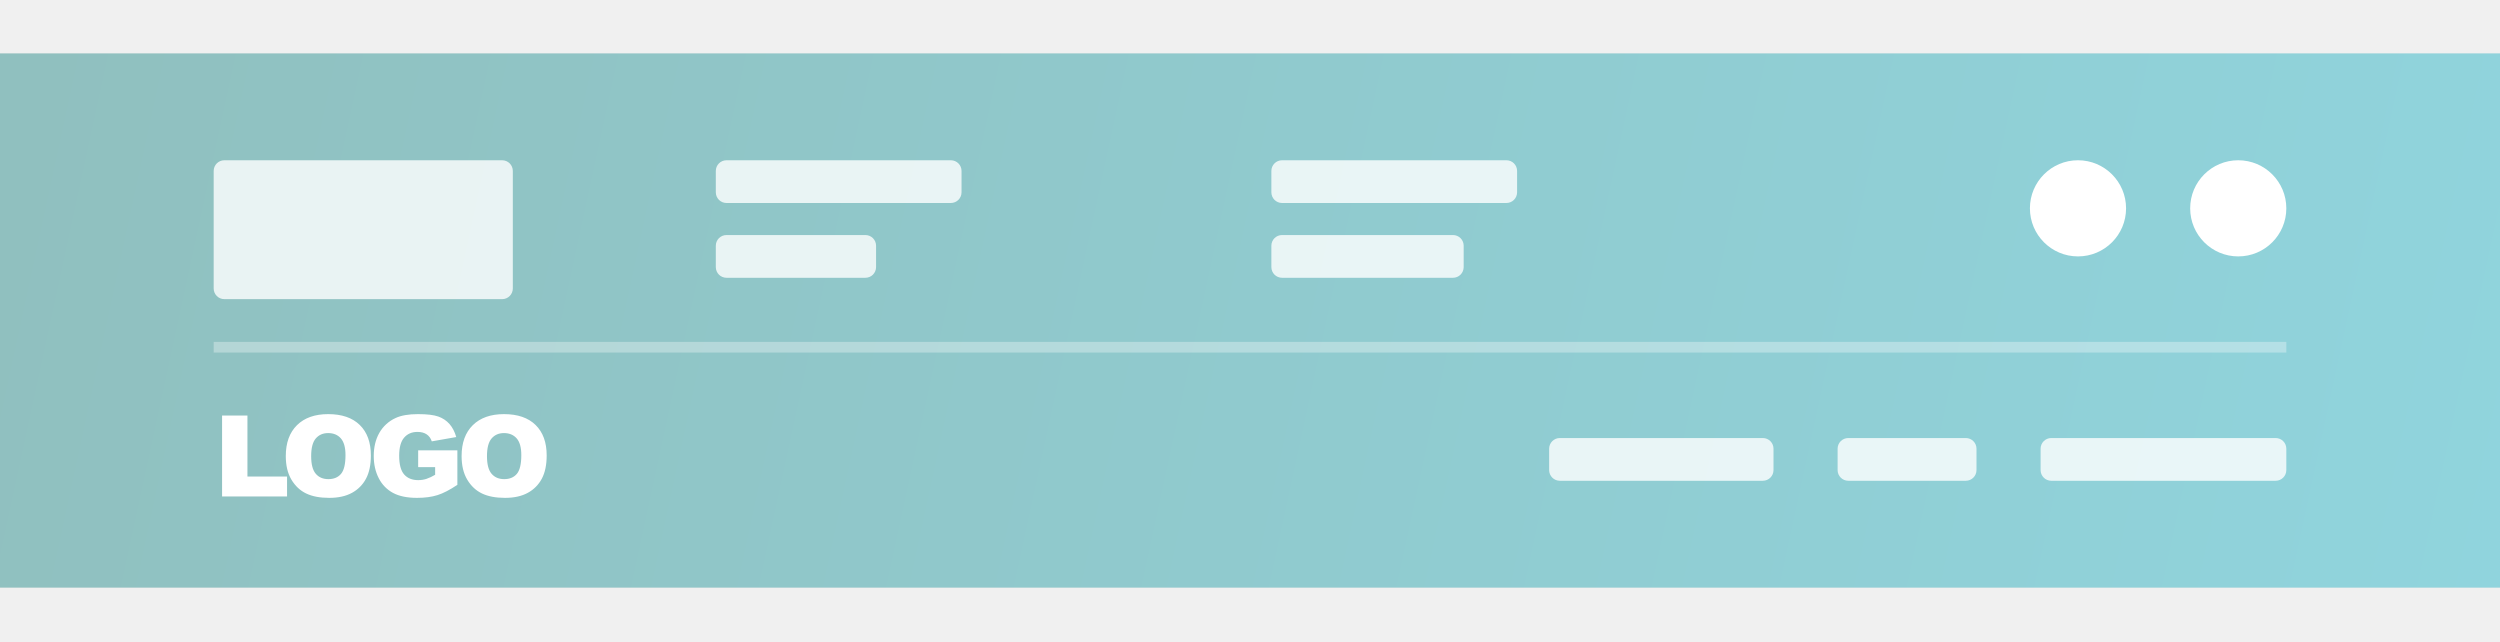
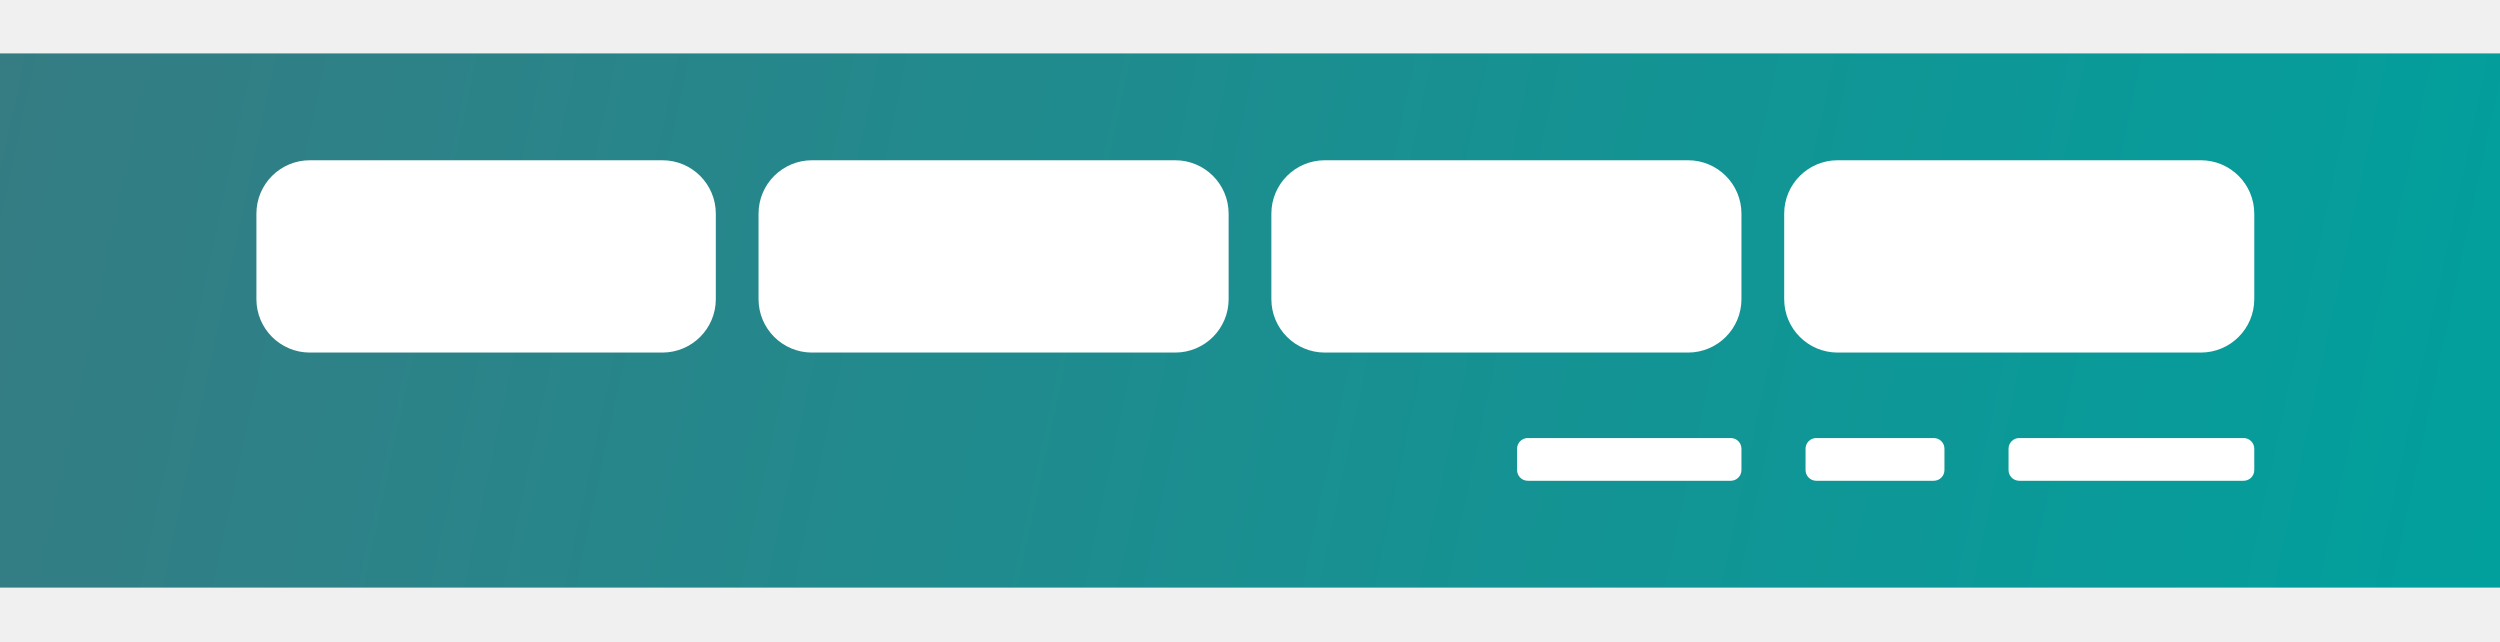
- <svg xmlns="http://www.w3.org/2000/svg" xmlns:xlink="http://www.w3.org/1999/xlink" width="234" height="60" viewBox="0 0 234 60">
+ <svg xmlns="http://www.w3.org/2000/svg" width="234" height="60" viewBox="0 0 234 60">
+   <rect y="5" width="234" height="50" fill="url(#bg_gradient)" />
+   <rect x="142" y="41" width="21" height="4" rx="1" fill="white" />
+   <rect x="169" y="41" width="13" height="4" rx="1" fill="white" />
+   <rect x="188" y="41" width="23" height="4" rx="1" fill="white" />
+   <rect x="24" y="15" width="43" height="18" rx="5" fill="white" />
+   <rect x="71" y="15" width="44" height="18" rx="5" fill="white" />
+   <rect x="119" y="15" width="44" height="18" rx="5" fill="white" />
+   <rect x="167" y="15" width="44" height="18" rx="5" fill="white" />
  <defs>
-     <linearGradient id="linearGradient-1" x1="0%" x2="100%" y1="47.717%" y2="52.283%">
-       <stop offset="0%" stop-color="#00A09D" />
-       <stop offset="100%" stop-color="#00E2FF" />
+     <linearGradient id="bg_gradient" x1="0" y1="5" x2="234" y2="55" gradientUnits="userSpaceOnUse">
+       <stop stop-color="#357C83" />
+       <stop offset="1" stop-color="#01A09D" />
    </linearGradient>
-     <rect id="path-2" width="234" height="50" x="0" y="5" />
  </defs>
-   <g fill="none" fill-rule="evenodd" class="footer_template_contact">
-     <g class="rectangle">
-       <use fill="#000" fill-opacity=".14" xlink:href="#path-2" />
-       <use fill="url(#linearGradient-1)" fill-opacity=".3" xlink:href="#path-2" />
-     </g>
-     <g fill="#FFF" class="group" opacity=".804" transform="translate(67 15)">
-       <rect width="23" height="4" class="rectangle" rx="1" />
-     </g>
-     <g fill="#FFF" class="group" opacity=".804" transform="translate(67 22)">
-       <g class="link">
-         <rect width="15" height="4" class="rectangle" rx="1" />
-       </g>
-     </g>
-     <g fill="#FFF" class="group" opacity=".804" transform="translate(119 22)">
-       <g class="link">
-         <rect width="18" height="4" class="rectangle" rx="1" />
-       </g>
-     </g>
-     <g fill="#FFF" class="group" opacity=".804" transform="translate(119 15)">
-       <rect width="23" height="4" class="rectangle" rx="1" />
-     </g>
-     <g fill="#FFF" class="group" opacity=".804" transform="translate(20 15)">
-       <g class="link">
-         <rect width="28" height="13" class="rectangle" rx="1" />
-       </g>
-     </g>
-     <g fill="#FFF" class="group" opacity=".804" transform="translate(172 41)">
-       <g class="link">
-         <rect width="13" height="4" class="rectangle" rx="1" />
-       </g>
-     </g>
-     <g fill="#FFF" class="group" opacity=".804" transform="translate(145 41)">
-       <g class="link">
-         <rect width="21" height="4" class="rectangle" rx="1" />
-       </g>
-     </g>
-     <rect width="194" height="1" x="20" y="32" fill="#FFF" class="rectangle" opacity=".324" />
-     <g fill="#FFF" class="group" opacity=".804" transform="translate(191 41)">
-       <rect width="23" height="4" class="rectangle" rx="1" />
-     </g>
-     <g fill="#FFF" class="link" transform="translate(190 15)">
-       <rect width="9" height="9" class="rectangle" rx="4.5" />
-     </g>
-     <g fill="#FFF" class="link" transform="translate(205 15)">
-       <rect width="9" height="9" class="rectangle" rx="4.5" />
-     </g>
-     <g fill="#FFF" fill-rule="nonzero" class="group" transform="translate(20 35)">
-       <g class="logo_ver">
-         <path d="M6.868 11.47V9.605H3.16V3.891H.786v7.58h6.082zm3.945.13c.852 0 1.565-.158 2.136-.473a3.21 3.21 0 0 0 1.31-1.324c.303-.567.454-1.293.454-2.179 0-1.22-.346-2.169-1.038-2.846-.692-.677-1.677-1.016-2.957-1.016-1.247 0-2.22.345-2.92 1.034-.699.69-1.048 1.653-1.048 2.89 0 .886.176 1.624.53 2.213.352.59.813 1.02 1.38 1.292.569.273 1.286.409 2.153.409zm-.079-1.753c-.496 0-.889-.167-1.177-.501-.288-.335-.432-.884-.432-1.65 0-.772.145-1.325.435-1.66.29-.333.674-.5 1.153-.5.5 0 .896.164 1.188.493.291.33.437.85.437 1.564 0 .848-.14 1.436-.42 1.763-.279.327-.674.491-1.184.491zm8.291 1.753c.741 0 1.381-.085 1.921-.256.54-.17 1.162-.492 1.864-.964V7.148h-3.67v1.577h1.589v.714a4.133 4.133 0 0 1-.828.388 2.52 2.52 0 0 1-.76.113c-.56 0-.996-.176-1.309-.527-.312-.352-.469-.938-.469-1.758 0-.772.155-1.336.464-1.693.31-.357.724-.535 1.245-.535.35 0 .637.076.863.227.225.152.385.37.48.657l2.29-.403c-.14-.49-.348-.894-.626-1.213a2.475 2.475 0 0 0-1.049-.705c-.42-.152-1.056-.228-1.905-.228-.881 0-1.582.122-2.103.367a3.343 3.343 0 0 0-1.52 1.393c-.346.612-.519 1.332-.519 2.159 0 .786.158 1.482.474 2.089a3.17 3.17 0 0 0 1.337 1.37c.575.306 1.319.46 2.231.46zm8.244 0c.853 0 1.565-.158 2.136-.473a3.21 3.21 0 0 0 1.31-1.324c.303-.567.454-1.293.454-2.179 0-1.22-.346-2.169-1.038-2.846-.692-.677-1.677-1.016-2.957-1.016-1.247 0-2.22.345-2.92 1.034-.699.69-1.048 1.653-1.048 2.89 0 .886.176 1.624.53 2.213.352.59.813 1.02 1.38 1.292.569.273 1.286.409 2.153.409zm-.079-1.753c-.496 0-.888-.167-1.177-.501-.288-.335-.432-.884-.432-1.65 0-.772.145-1.325.435-1.66.29-.333.674-.5 1.153-.5.5 0 .896.164 1.188.493.292.33.437.85.437 1.564 0 .848-.14 1.436-.419 1.763-.28.327-.675.491-1.185.491z" class="logo" />
-       </g>
-     </g>
-   </g>
</svg>
